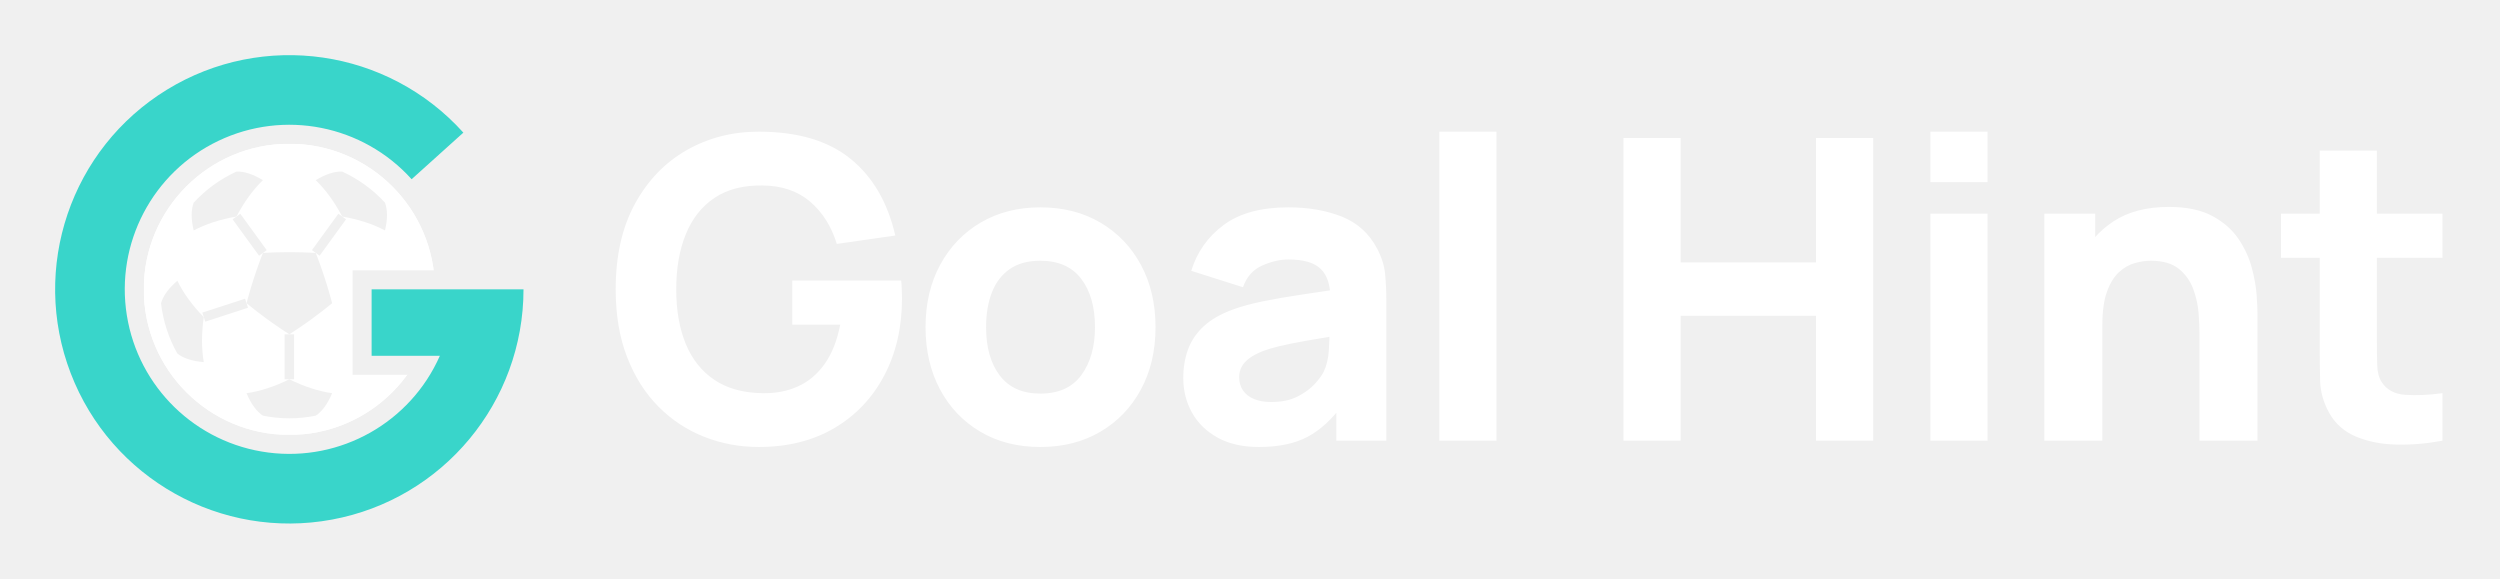
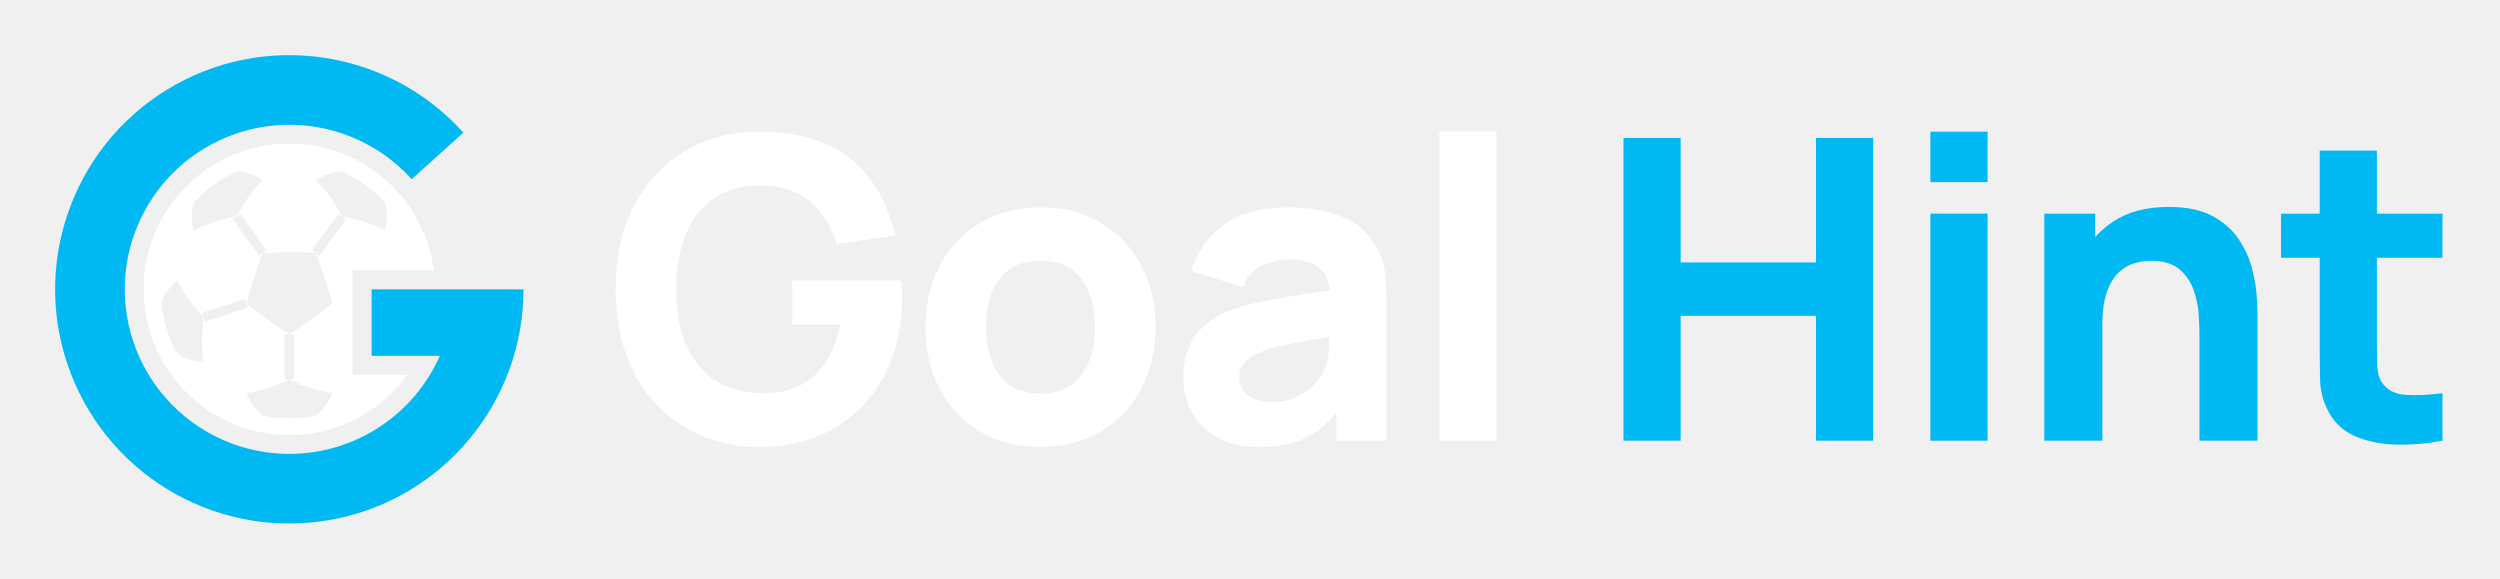
<svg xmlns="http://www.w3.org/2000/svg" width="553" height="128" viewBox="0 0 553 128" role="img" aria-label="Goal Hint">
  <g transform="translate(8 8) scale(.7)">
-     <path d="M134.993 30.484A74 74 0 1 0 154 80H106V101H127.571A52 52 0 1 1 118.644 45.205Z" fill="#39D5CA" />
+     <path d="M134.993 30.484A74 74 0 1 0 154 80H106V101H127.571A52 52 0 1 1 118.644 45.205Z" fill="#00B9F2" />
    <mask id="goal-hint-ball-3" maskUnits="userSpaceOnUse" x="0" y="0" width="160" height="160">
      <circle cx="80" cy="80" r="46" fill="white" />
      <path d="M66.48 84.39L67.01 82.43L67.58 80.43L68.19 78.4L68.84 76.37L69.51 74.35L70.21 72.36L70.92 70.4L71.65 68.5L73.68 68.4L75.76 68.32L77.87 68.28L80 68.26L82.13 68.28L84.24 68.32L86.32 68.4L88.35 68.5L89.08 70.4L89.79 72.36L90.49 74.35L91.16 76.37L91.81 78.4L92.42 80.43L92.99 82.43L93.52 84.39L91.93 85.67L90.3 86.95L88.61 88.23L86.9 89.5L85.17 90.74L83.43 91.94L81.7 93.1L80 94.21L78.3 93.1L76.57 91.94L74.83 90.74L73.1 89.5L71.39 88.23L69.7 86.95L68.07 85.67ZM49.78 52.61L51.21 51.13L52.74 49.69L54.35 48.32L56.04 47.03L57.8 45.82L59.6 44.71L61.44 43.7L63.29 42.79L64.2 42.8L65.15 42.9L66.16 43.1L67.21 43.4L68.29 43.79L69.4 44.28L70.52 44.85L71.65 45.51L70.52 46.65L69.4 47.89L68.29 49.23L67.21 50.65L66.16 52.16L65.15 53.73L64.2 55.35L63.29 57L61.44 57.35L59.6 57.76L57.8 58.23L56.04 58.76L54.35 59.35L52.74 59.99L51.21 60.67L49.78 61.4L49.5 60.12L49.3 58.88L49.18 57.67L49.14 56.52L49.18 55.43L49.3 54.42L49.5 53.47ZM44.61 100.28L43.64 98.46L42.75 96.56L41.94 94.6L41.24 92.6L40.63 90.55L40.13 88.49L39.74 86.44L39.45 84.39L39.74 83.54L40.13 82.66L40.63 81.76L41.24 80.86L41.94 79.95L42.75 79.05L43.64 78.16L44.61 77.29L45.35 78.71L46.18 80.16L47.11 81.63L48.14 83.1L49.24 84.56L50.42 86L51.67 87.41L52.97 88.78L52.72 90.66L52.55 92.53L52.44 94.39L52.4 96.22L52.44 98.01L52.55 99.75L52.72 101.41L52.97 103L51.67 102.86L50.42 102.67L49.24 102.41L48.14 102.09L47.11 101.72L46.18 101.29L45.35 100.81ZM96.71 42.79L98.56 43.7L100.4 44.71L102.2 45.82L103.96 47.03L105.65 48.32L107.26 49.69L108.79 51.13L110.22 52.61L110.5 53.47L110.7 54.42L110.82 55.43L110.86 56.52L110.82 57.67L110.7 58.88L110.5 60.12L110.22 61.4L108.79 60.67L107.26 59.99L105.65 59.35L103.96 58.76L102.2 58.23L100.4 57.76L98.56 57.35L96.71 57L95.8 55.35L94.85 53.73L93.84 52.16L92.79 50.65L91.71 49.23L90.6 47.89L89.48 46.65L88.35 45.51L89.48 44.85L90.6 44.28L91.71 43.79L92.79 43.4L93.84 43.1L94.85 42.9L95.8 42.8ZM120.55 84.39L120.26 86.44L119.87 88.49L119.37 90.55L118.76 92.6L118.06 94.6L117.25 96.56L116.36 98.46L115.39 100.28L114.65 100.81L113.82 101.29L112.89 101.72L111.86 102.09L110.76 102.41L109.58 102.67L108.33 102.86L107.03 103L107.28 101.41L107.45 99.75L107.56 98.01L107.6 96.22L107.56 94.39L107.45 92.53L107.28 90.66L107.03 88.78L108.33 87.41L109.58 86L110.76 84.56L111.86 83.1L112.89 81.63L113.82 80.16L114.65 78.71L115.39 77.29L116.36 78.16L117.25 79.05L118.06 79.95L118.76 80.86L119.37 81.76L119.87 82.66L120.26 83.54ZM88.35 119.92L86.32 120.28L84.24 120.54L82.13 120.71L80 120.76L77.87 120.71L75.76 120.54L73.68 120.28L71.65 119.92L70.92 119.39L70.21 118.74L69.51 117.99L68.84 117.13L68.19 116.18L67.58 115.13L67.01 114.01L66.48 112.82L68.07 112.56L69.7 112.21L71.39 111.78L73.1 111.26L74.83 110.66L76.57 109.98L78.3 109.23L80 108.42L81.7 109.23L83.43 109.98L85.17 110.66L86.9 111.26L88.61 111.78L90.3 112.21L91.93 112.56L93.52 112.82L92.99 114.01L92.42 115.13L91.81 116.18L91.16 117.13L90.49 117.99L89.79 118.74L89.08 119.39Z" fill="black" />
      <path d="M71.65 68.5L70.52 66.95L69.4 65.4L68.29 63.88L67.21 62.39L66.16 60.95L65.15 59.56L64.2 58.25L63.29 57M66.48 84.39L64.66 84.99L62.84 85.58L61.05 86.16L59.3 86.73L57.6 87.28L55.98 87.81L54.43 88.31L52.97 88.78M88.35 68.5L89.48 66.95L90.6 65.4L91.71 63.88L92.79 62.39L93.84 60.95L94.85 59.56L95.8 58.25L96.71 57M80 94.21L80 96.13L80 98.04L80 99.93L80 101.77L80 103.55L80 105.26L80 106.89L80 108.42" fill="none" stroke="black" stroke-width="3" />
      <circle cx="80" cy="80" r="43.7" fill="none" stroke="white" stroke-width="4.6" />
      <rect x="100" y="74" width="60" height="33" fill="black" />
    </mask>
    <rect x="34" y="34" width="92" height="92" fill="#FFFFFF" mask="url(#goal-hint-ball-3)" />
  </g>
  <g fill="#FFFFFF" transform="translate(133.4 97.48) scale(0.0465 -0.0465)">
-     <path d="M740 -30Q604 -30 481.0 18.5Q358 67 263.5 162.0Q169 257 114.5 397.0Q60 537 60 720Q60 959 151.5 1126.5Q243 1294 397.5 1382.0Q552 1470 740 1470Q1018 1470 1177.0 1341.0Q1336 1212 1390 976L1112 936Q1073 1062 984.5 1137.5Q896 1213 758 1214Q621 1216 530.0 1155.0Q439 1094 393.5 982.0Q348 870 348 720Q348 570 393.5 460.0Q439 350 530.0 289.0Q621 228 758 226Q851 224 926.5 258.0Q1002 292 1054.0 365.0Q1106 438 1128 552H900V762H1418Q1420 749 1421.0 716.0Q1422 683 1422 678Q1422 471 1338.0 311.0Q1254 151 1101.0 60.5Q948 -30 740 -30ZM2080 -30Q1917 -30 1794.0 43.0Q1671 116 1602.5 244.5Q1534 373 1534 540Q1534 709 1604.0 837.5Q1674 966 1797.0 1038.0Q1920 1110 2080 1110Q2243 1110 2366.5 1037.0Q2490 964 2559.0 835.5Q2628 707 2628 540Q2628 372 2558.5 243.5Q2489 115 2365.5 42.5Q2242 -30 2080 -30ZM2080 224Q2211 224 2275.5 312.5Q2340 401 2340 540Q2340 684 2274.5 770.0Q2209 856 2080 856Q1991 856 1934.0 816.0Q1877 776 1849.5 705.0Q1822 634 1822 540Q1822 395 1887.5 309.5Q1953 224 2080 224ZM3120 -30Q3004 -30 2923.5 14.5Q2843 59 2801.5 133.5Q2760 208 2760 298Q2760 373 2783.0 435.0Q2806 497 2857.5 544.5Q2909 592 2996 624Q3056 646 3139.0 663.0Q3222 680 3327.0 695.5Q3432 711 3558 730L3460 676Q3460 772 3414.0 817.0Q3368 862 3260 862Q3200 862 3135.0 833.0Q3070 804 3044 730L2798 808Q2839 942 2952.0 1026.0Q3065 1110 3260 1110Q3403 1110 3514.0 1066.0Q3625 1022 3682 914Q3714 854 3720.0 794.0Q3726 734 3726 660V0H3488V222L3522 176Q3443 67 3351.5 18.5Q3260 -30 3120 -30ZM3178 184Q3253 184 3304.5 210.5Q3356 237 3386.5 271.0Q3417 305 3428 328Q3449 372 3452.5 430.5Q3456 489 3456 528L3536 508Q3415 488 3340.0 474.5Q3265 461 3219.0 450.0Q3173 439 3138 426Q3098 410 3073.5 391.5Q3049 373 3037.5 351.0Q3026 329 3026 302Q3026 265 3044.5 238.5Q3063 212 3097.0 198.0Q3131 184 3178 184ZM3978 0V1470H4250V0ZM4854 0V1440H5126V848H5770V1440H6042V0H5770V594H5126V0ZM6314 1230V1470H6586V1230ZM6314 0V1080H6586V0ZM7594 0V510Q7594 547 7590.0 604.5Q7586 662 7565.0 720.0Q7544 778 7496.5 817.0Q7449 856 7362 856Q7327 856 7287.0 845.0Q7247 834 7212.0 802.5Q7177 771 7154.5 710.0Q7132 649 7132 548L6976 622Q6976 750 7028.0 862.0Q7080 974 7184.5 1043.0Q7289 1112 7448 1112Q7575 1112 7655.0 1069.0Q7735 1026 7779.5 960.0Q7824 894 7843.0 822.5Q7862 751 7866.0 692.0Q7870 633 7870 606V0ZM6856 0V1080H7098V722H7132V0ZM8750 0Q8638 -21 8530.5 -18.5Q8423 -16 8338.5 19.5Q8254 55 8210 134Q8170 208 8168.0 284.5Q8166 361 8166 458V1380H8438V474Q8438 411 8439.5 360.5Q8441 310 8460 280Q8496 223 8575.0 218.0Q8654 213 8750 226ZM7982 870V1080H8750V870Z" />
+     <path fill="#FFFFFF" d="M740 -30Q604 -30 481.0 18.5Q358 67 263.5 162.0Q169 257 114.5 397.0Q60 537 60 720Q60 959 151.5 1126.5Q243 1294 397.5 1382.0Q552 1470 740 1470Q1018 1470 1177.0 1341.0Q1336 1212 1390 976L1112 936Q1073 1062 984.5 1137.5Q896 1213 758 1214Q621 1216 530.0 1155.0Q439 1094 393.5 982.0Q348 870 348 720Q348 570 393.5 460.0Q439 350 530.0 289.0Q621 228 758 226Q851 224 926.5 258.0Q1002 292 1054.0 365.0Q1106 438 1128 552H900V762H1418Q1420 749 1421.0 716.0Q1422 683 1422 678Q1422 471 1338.0 311.0Q1254 151 1101.0 60.5Q948 -30 740 -30Z" />
+     <path fill="#FFFFFF" d="M2080 -30Q1917 -30 1794.0 43.0Q1671 116 1602.5 244.5Q1534 373 1534 540Q1534 709 1604.0 837.5Q1674 966 1797.0 1038.0Q1920 1110 2080 1110Q2243 1110 2366.5 1037.0Q2490 964 2559.0 835.5Q2628 707 2628 540Q2628 372 2558.5 243.5Q2489 115 2365.5 42.5Q2242 -30 2080 -30ZM2080 224Q2211 224 2275.5 312.5Q2340 401 2340 540Q2340 684 2274.5 770.0Q2209 856 2080 856Q1991 856 1934.0 816.0Q1877 776 1849.5 705.0Q1822 634 1822 540Q1822 395 1887.5 309.5Q1953 224 2080 224Z" />
+     <path fill="#FFFFFF" d="M3120 -30Q3004 -30 2923.5 14.5Q2843 59 2801.5 133.5Q2760 208 2760 298Q2760 373 2783.0 435.0Q2806 497 2857.5 544.5Q2909 592 2996 624Q3056 646 3139.0 663.0Q3222 680 3327.0 695.5Q3432 711 3558 730L3460 676Q3460 772 3414.0 817.0Q3368 862 3260 862Q3200 862 3135.0 833.0Q3070 804 3044 730L2798 808Q2839 942 2952.0 1026.0Q3065 1110 3260 1110Q3403 1110 3514.0 1066.0Q3625 1022 3682 914Q3714 854 3720.0 794.0Q3726 734 3726 660V0H3488V222L3522 176Q3443 67 3351.5 18.5Q3260 -30 3120 -30ZM3178 184Q3253 184 3304.5 210.5Q3356 237 3386.5 271.0Q3417 305 3428 328Q3449 372 3452.5 430.5Q3456 489 3456 528L3536 508Q3415 488 3340.0 474.5Q3265 461 3219.0 450.0Q3173 439 3138 426Q3098 410 3073.5 391.5Q3049 373 3037.5 351.0Q3026 329 3026 302Q3026 265 3044.5 238.5Q3063 212 3097.0 198.0Q3131 184 3178 184Z" />
+     <path fill="#FFFFFF" d="M3978 0V1470H4250V0Z" />
+     <path fill="#00B9F2" d="M4854 0V1440H5126V848H5770V1440H6042V0H5770V594H5126V0Z" />
+     <path fill="#00B9F2" d="M6314 1230V1470H6586V1230ZM6314 0V1080H6586V0Z" />
+     <path fill="#00B9F2" d="M7594 0V510Q7594 547 7590.0 604.5Q7586 662 7565.0 720.0Q7544 778 7496.5 817.0Q7449 856 7362 856Q7327 856 7287.0 845.0Q7247 834 7212.0 802.5Q7177 771 7154.5 710.0Q7132 649 7132 548L6976 622Q6976 750 7028.0 862.0Q7080 974 7184.5 1043.0Q7289 1112 7448 1112Q7575 1112 7655.0 1069.0Q7735 1026 7779.5 960.0Q7824 894 7843.0 822.5Q7862 751 7866.0 692.0Q7870 633 7870 606V0ZM6856 0V1080H7098V722H7132V0Z" />
+     <path fill="#00B9F2" d="M8750 0Q8638 -21 8530.5 -18.5Q8423 -16 8338.5 19.5Q8254 55 8210 134Q8170 208 8168.0 284.5Q8166 361 8166 458V1380H8438V474Q8438 411 8439.5 360.5Q8441 310 8460 280Q8496 223 8575.0 218.0Q8654 213 8750 226ZM7982 870V1080H8750V870Z" />
  </g>
</svg>
